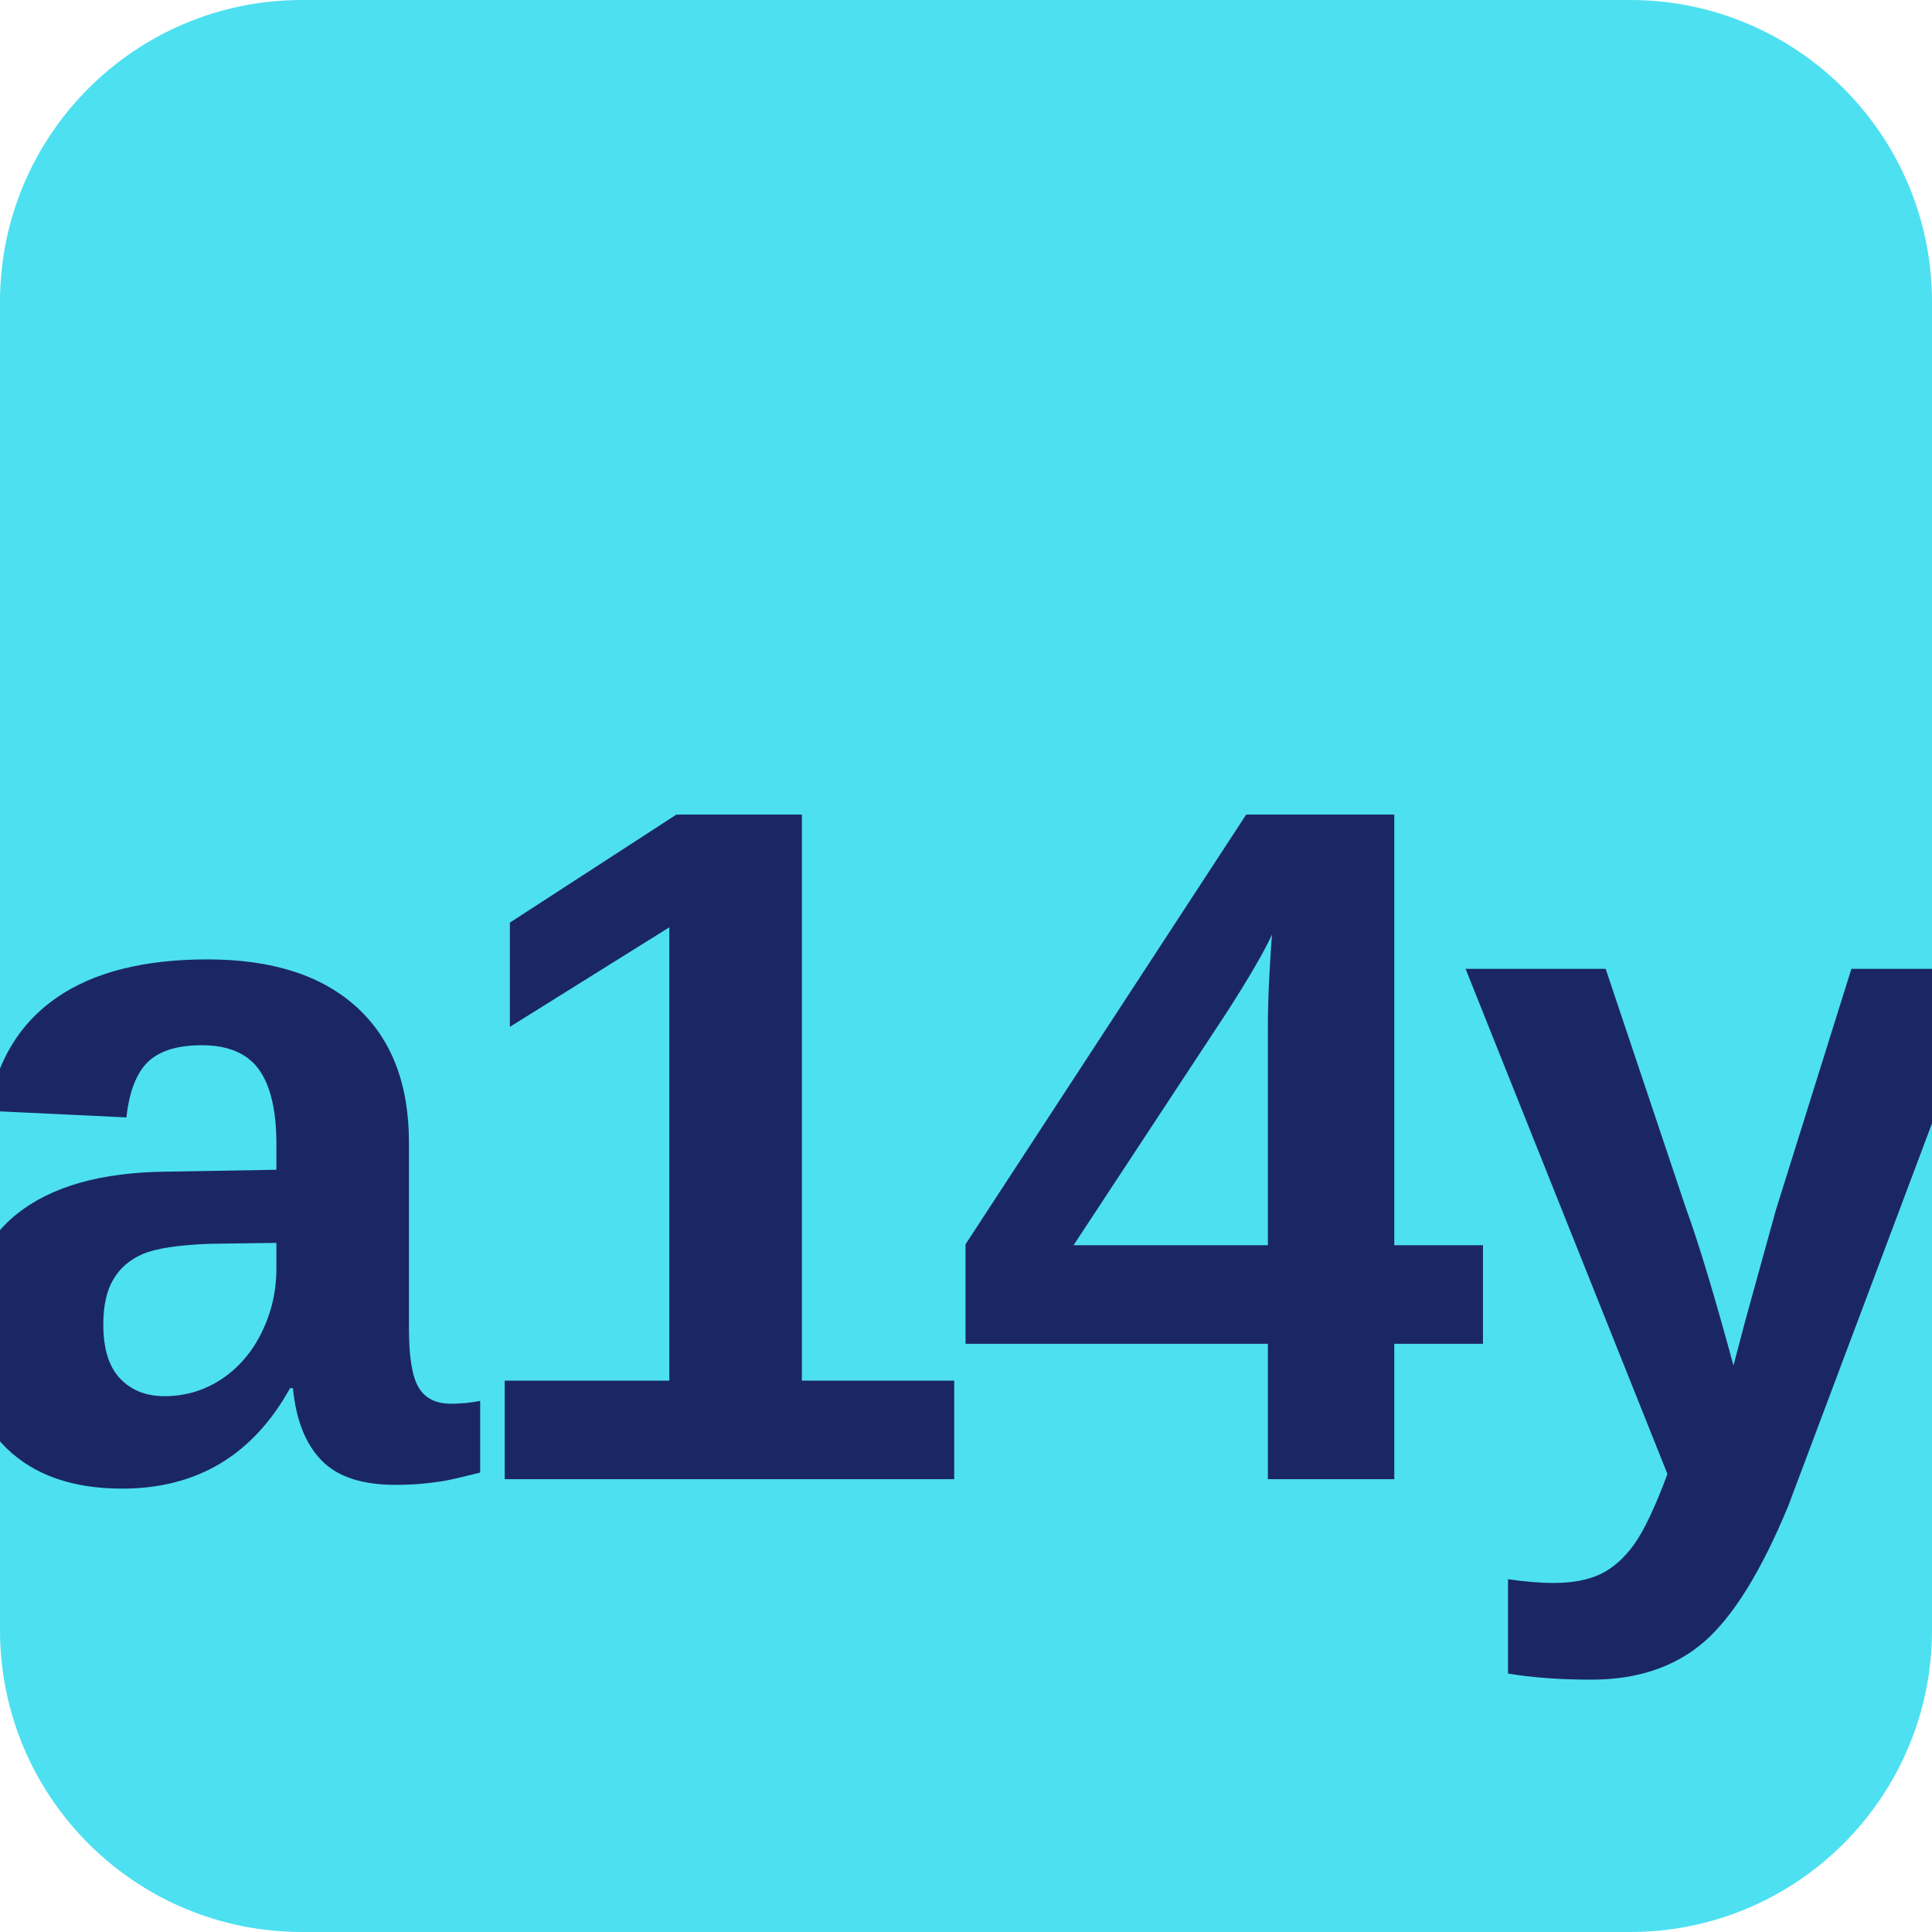
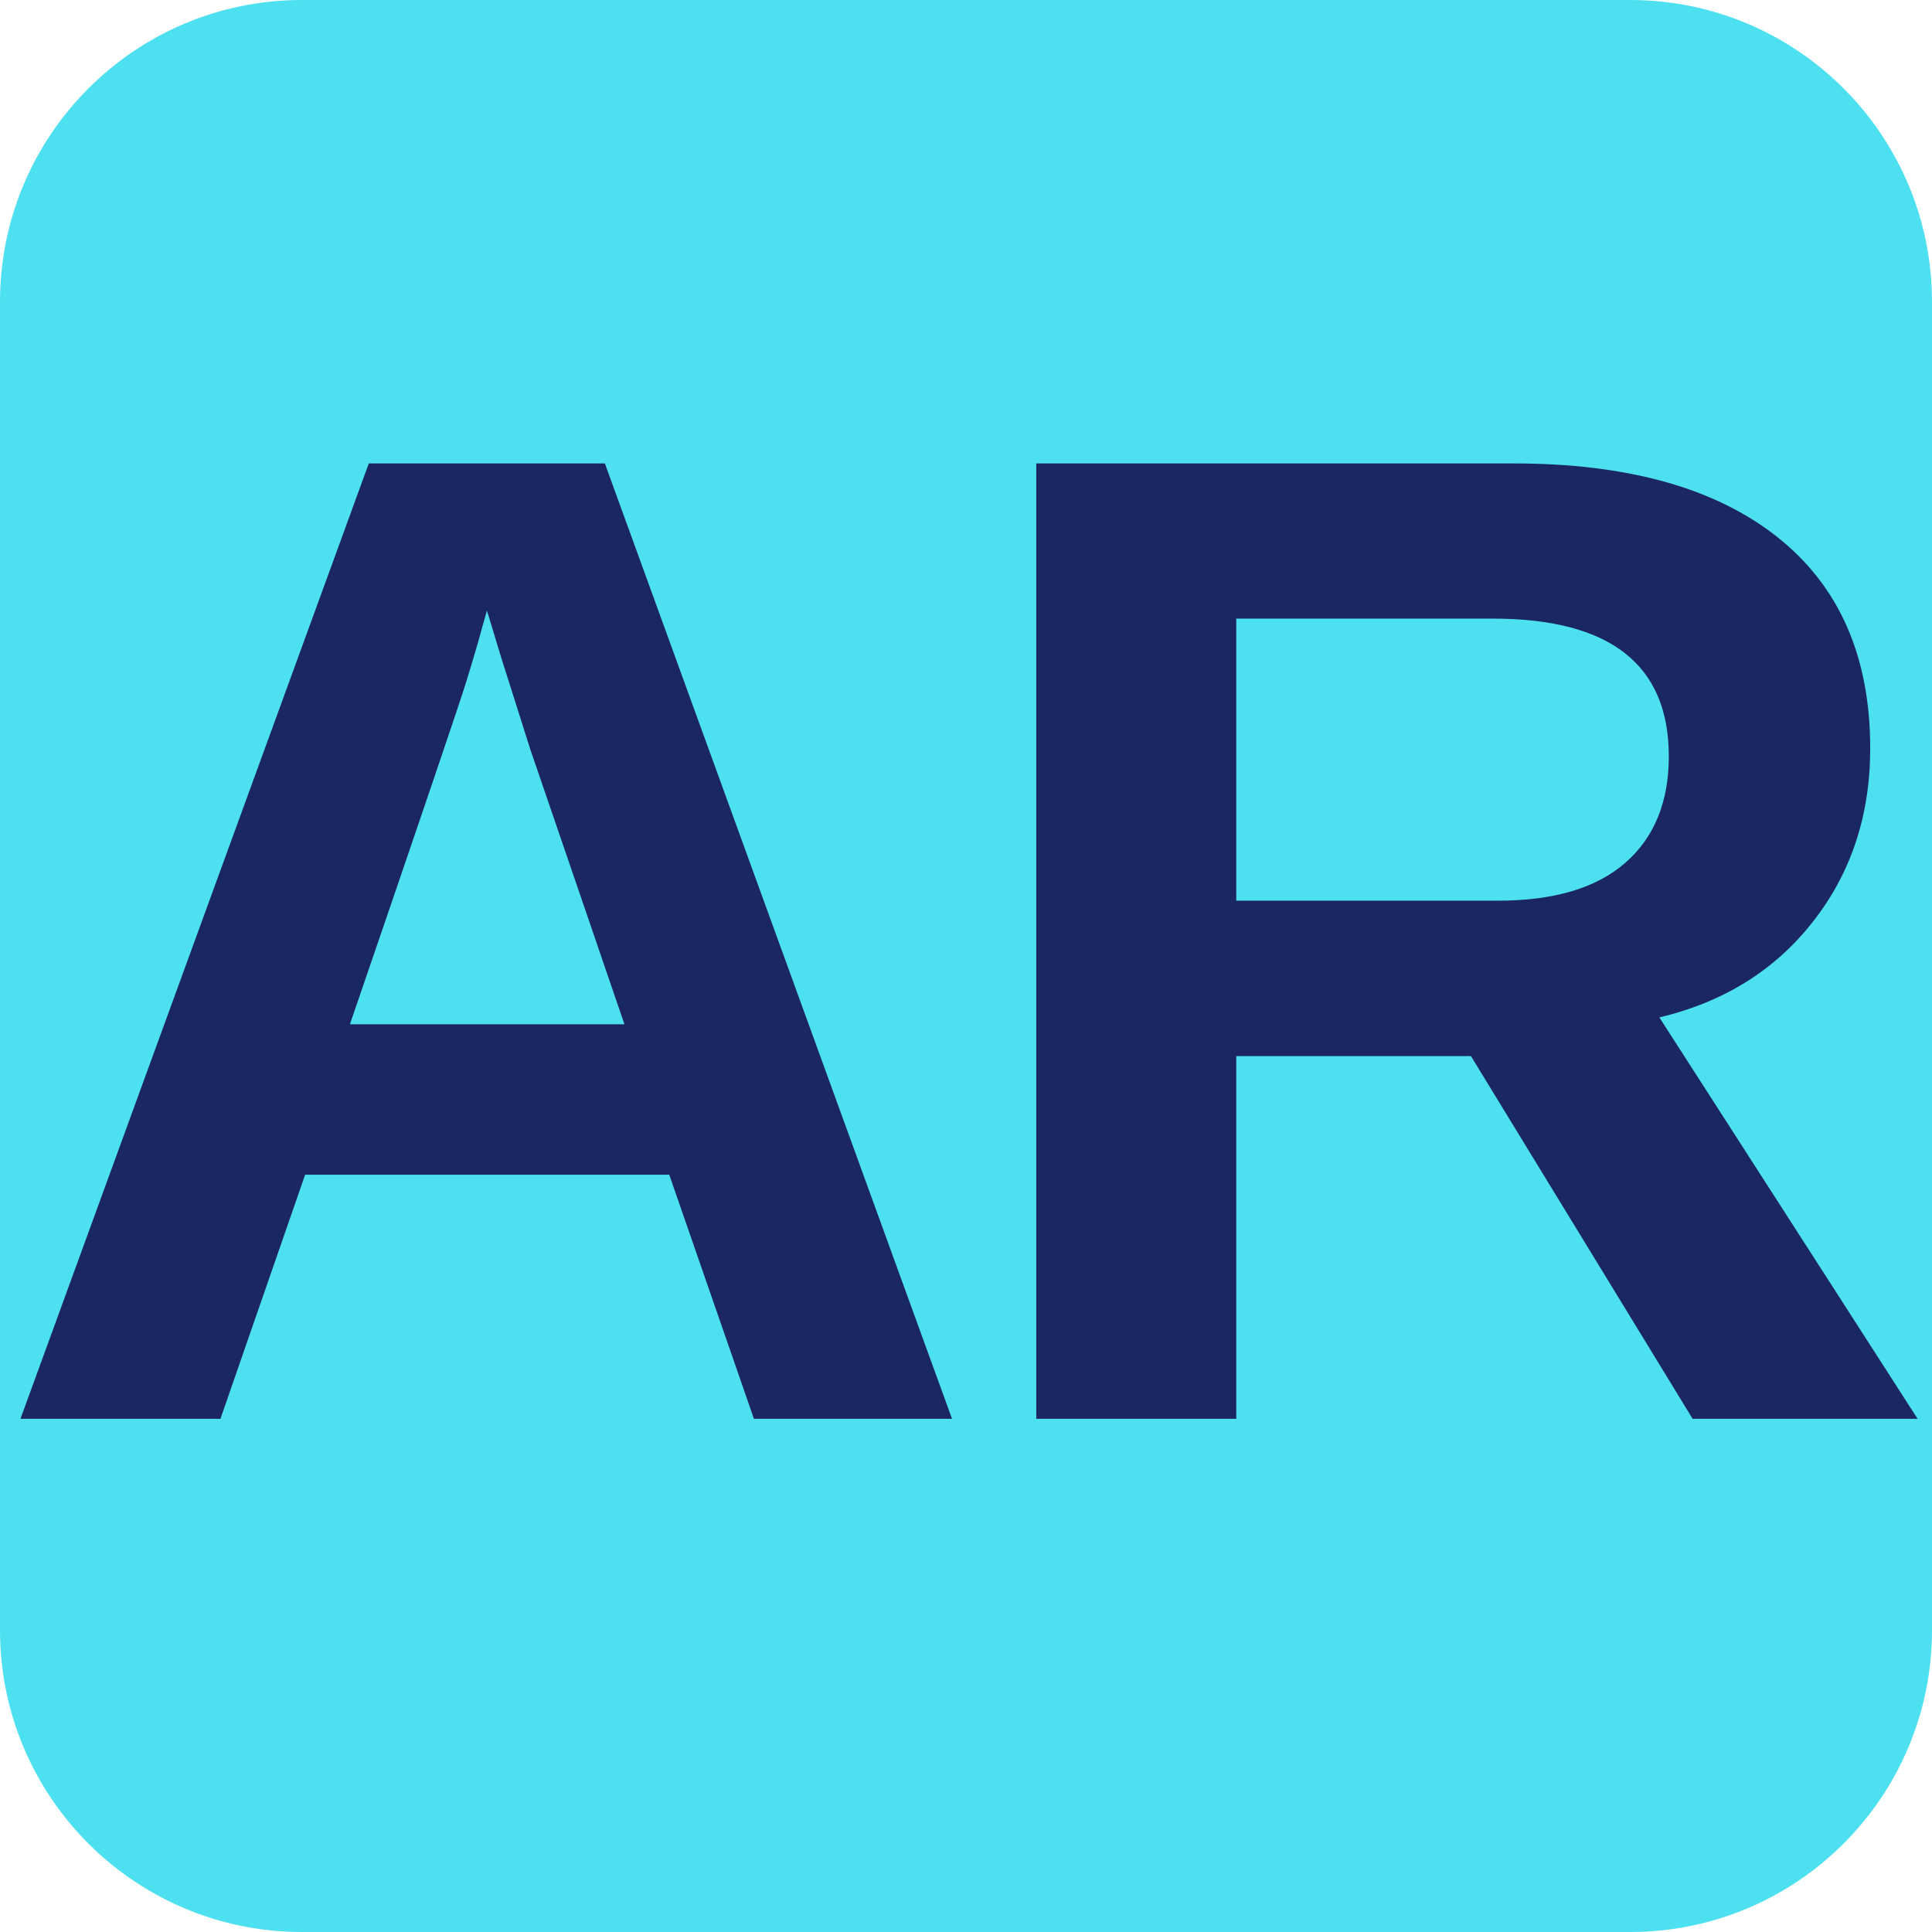
- <svg xmlns="http://www.w3.org/2000/svg" viewBox="0 0 128 128" role="img" aria-label="a14y">
+ <svg xmlns="http://www.w3.org/2000/svg" viewBox="0 0 128 128" role="img" aria-label="AR">
  <rect width="128" height="128" rx="20" fill="#4de0f0" />
-   <text x="64" y="98" text-anchor="middle" font-family="-apple-system, BlinkMacSystemFont, 'Helvetica Neue', Arial, sans-serif" font-size="64" font-weight="900" letter-spacing="-2" fill="#1b2763">a14y</text>
+   <text x="64" y="94" text-anchor="middle" font-family="-apple-system, BlinkMacSystemFont, 'Helvetica Neue', Arial, sans-serif" font-size="92" font-weight="900" letter-spacing="-3" fill="#1b2763">AR</text>
</svg>
